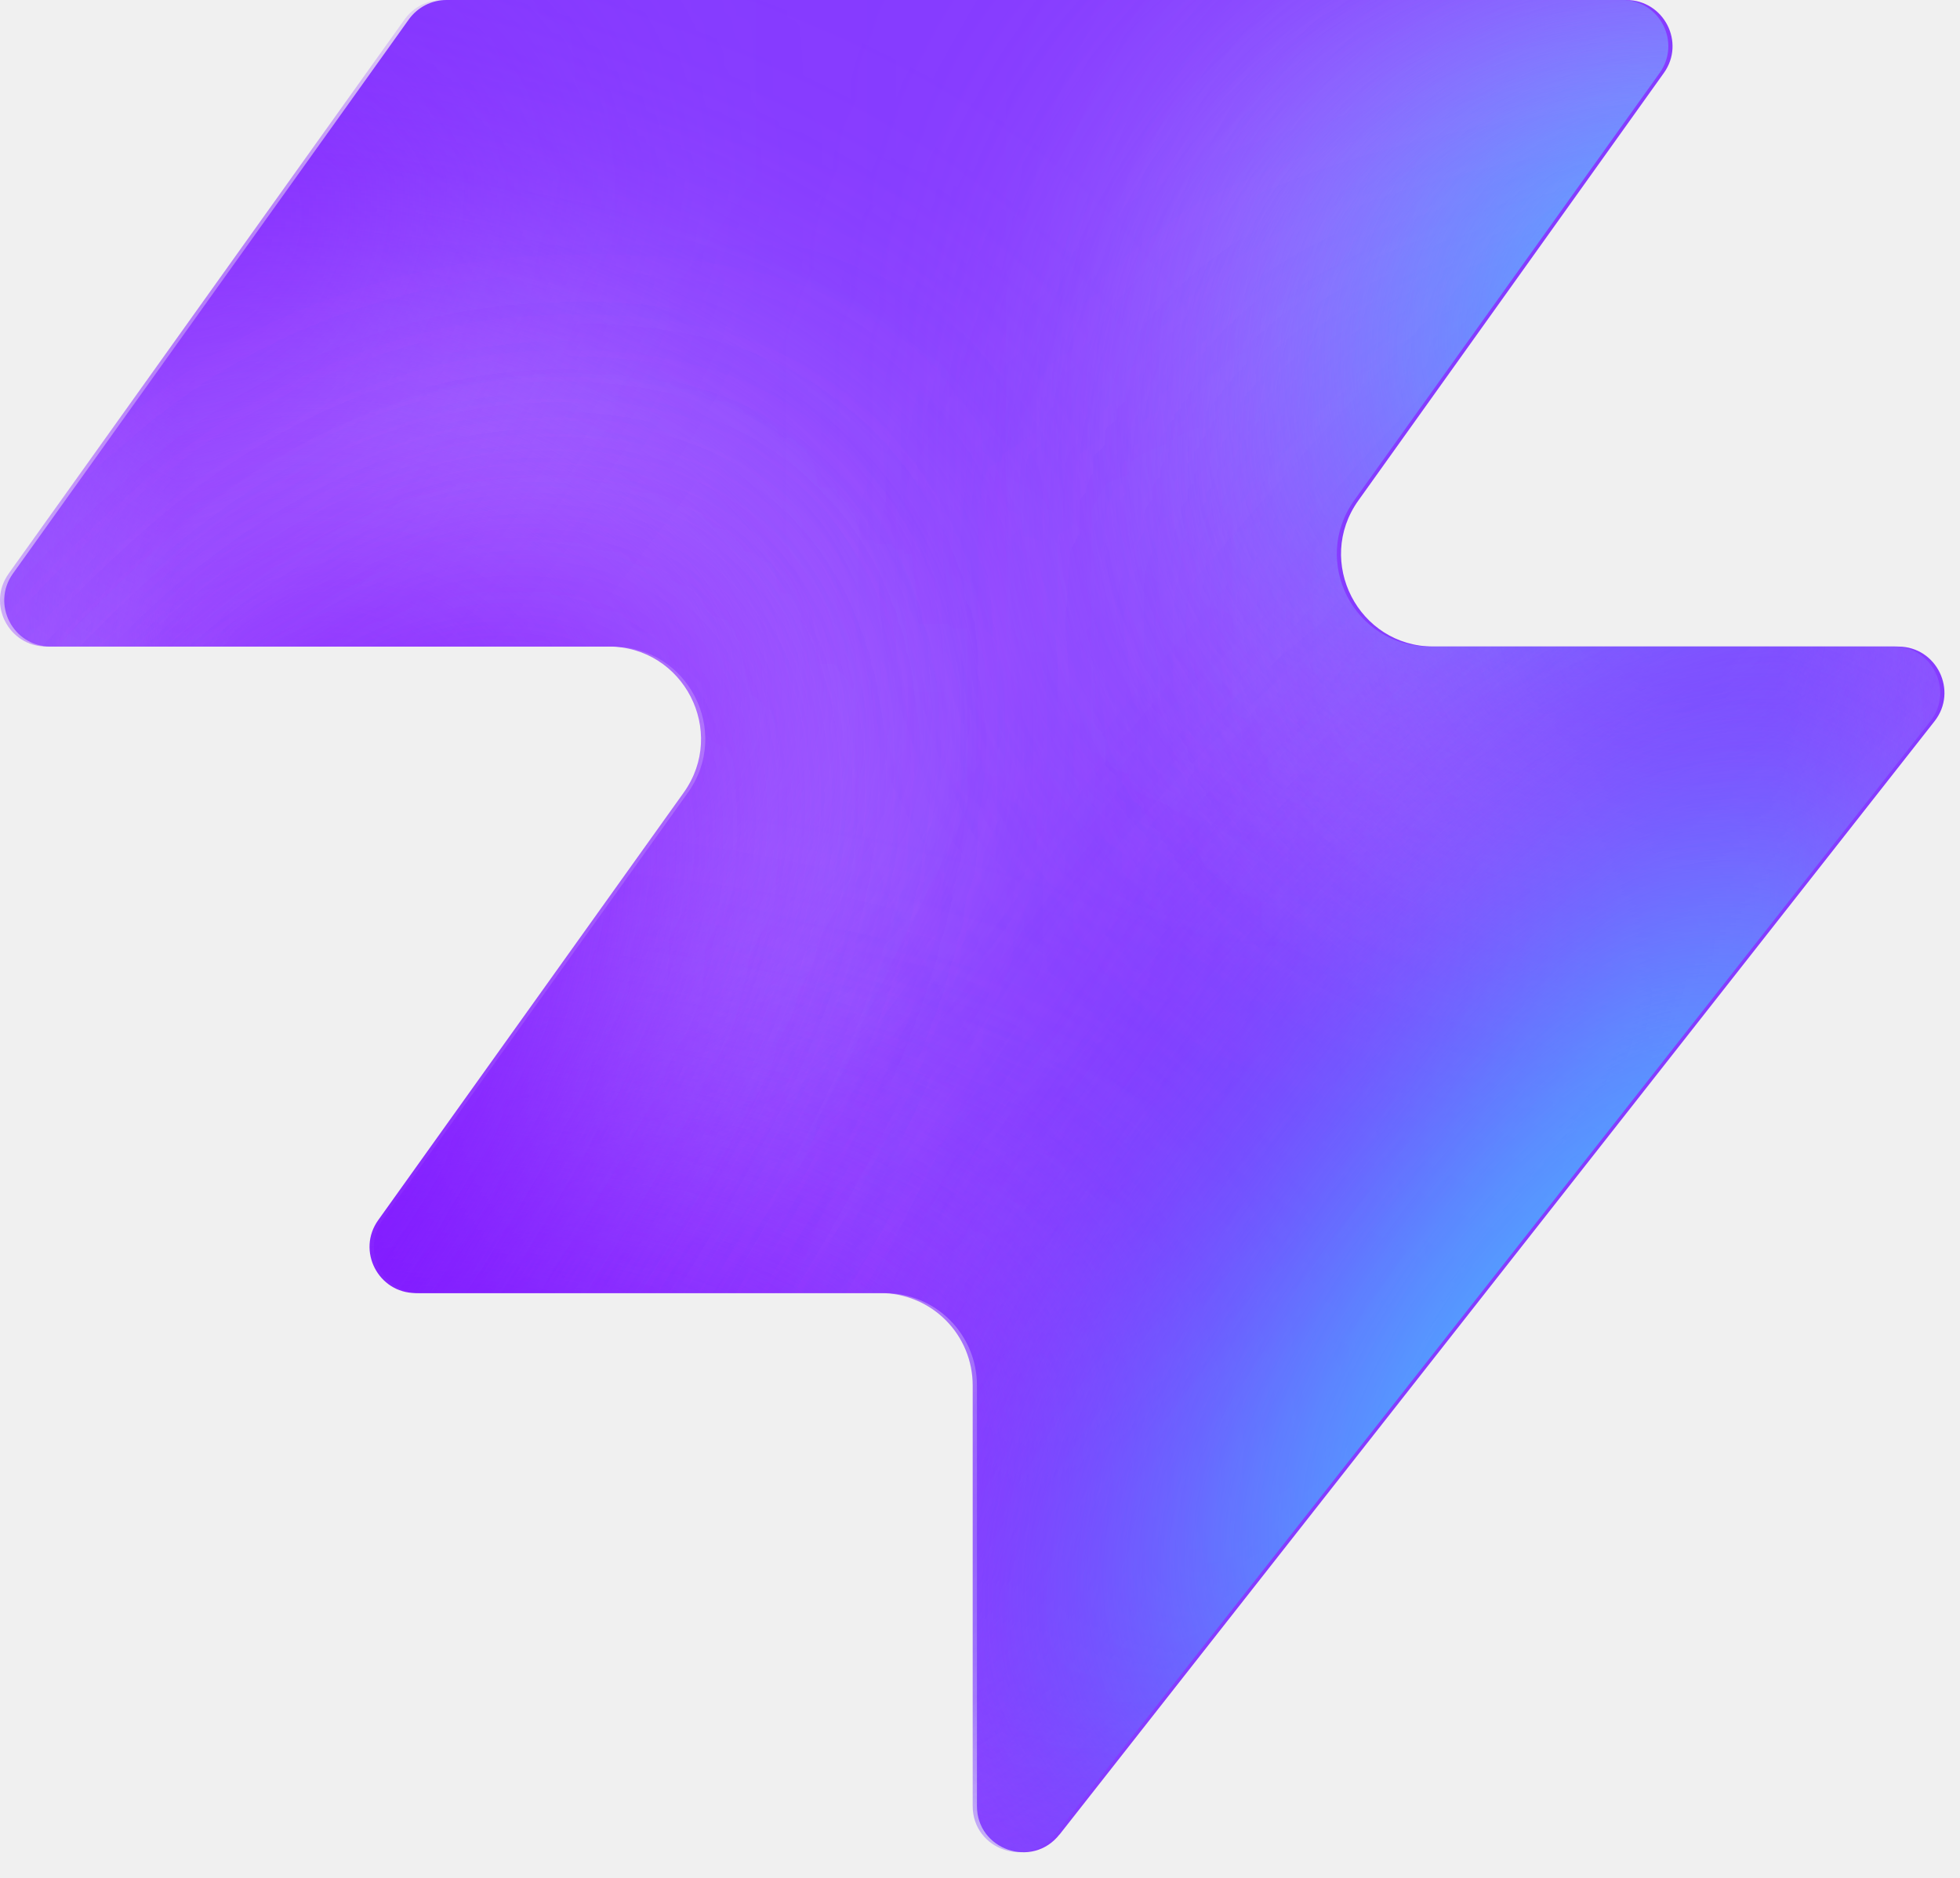
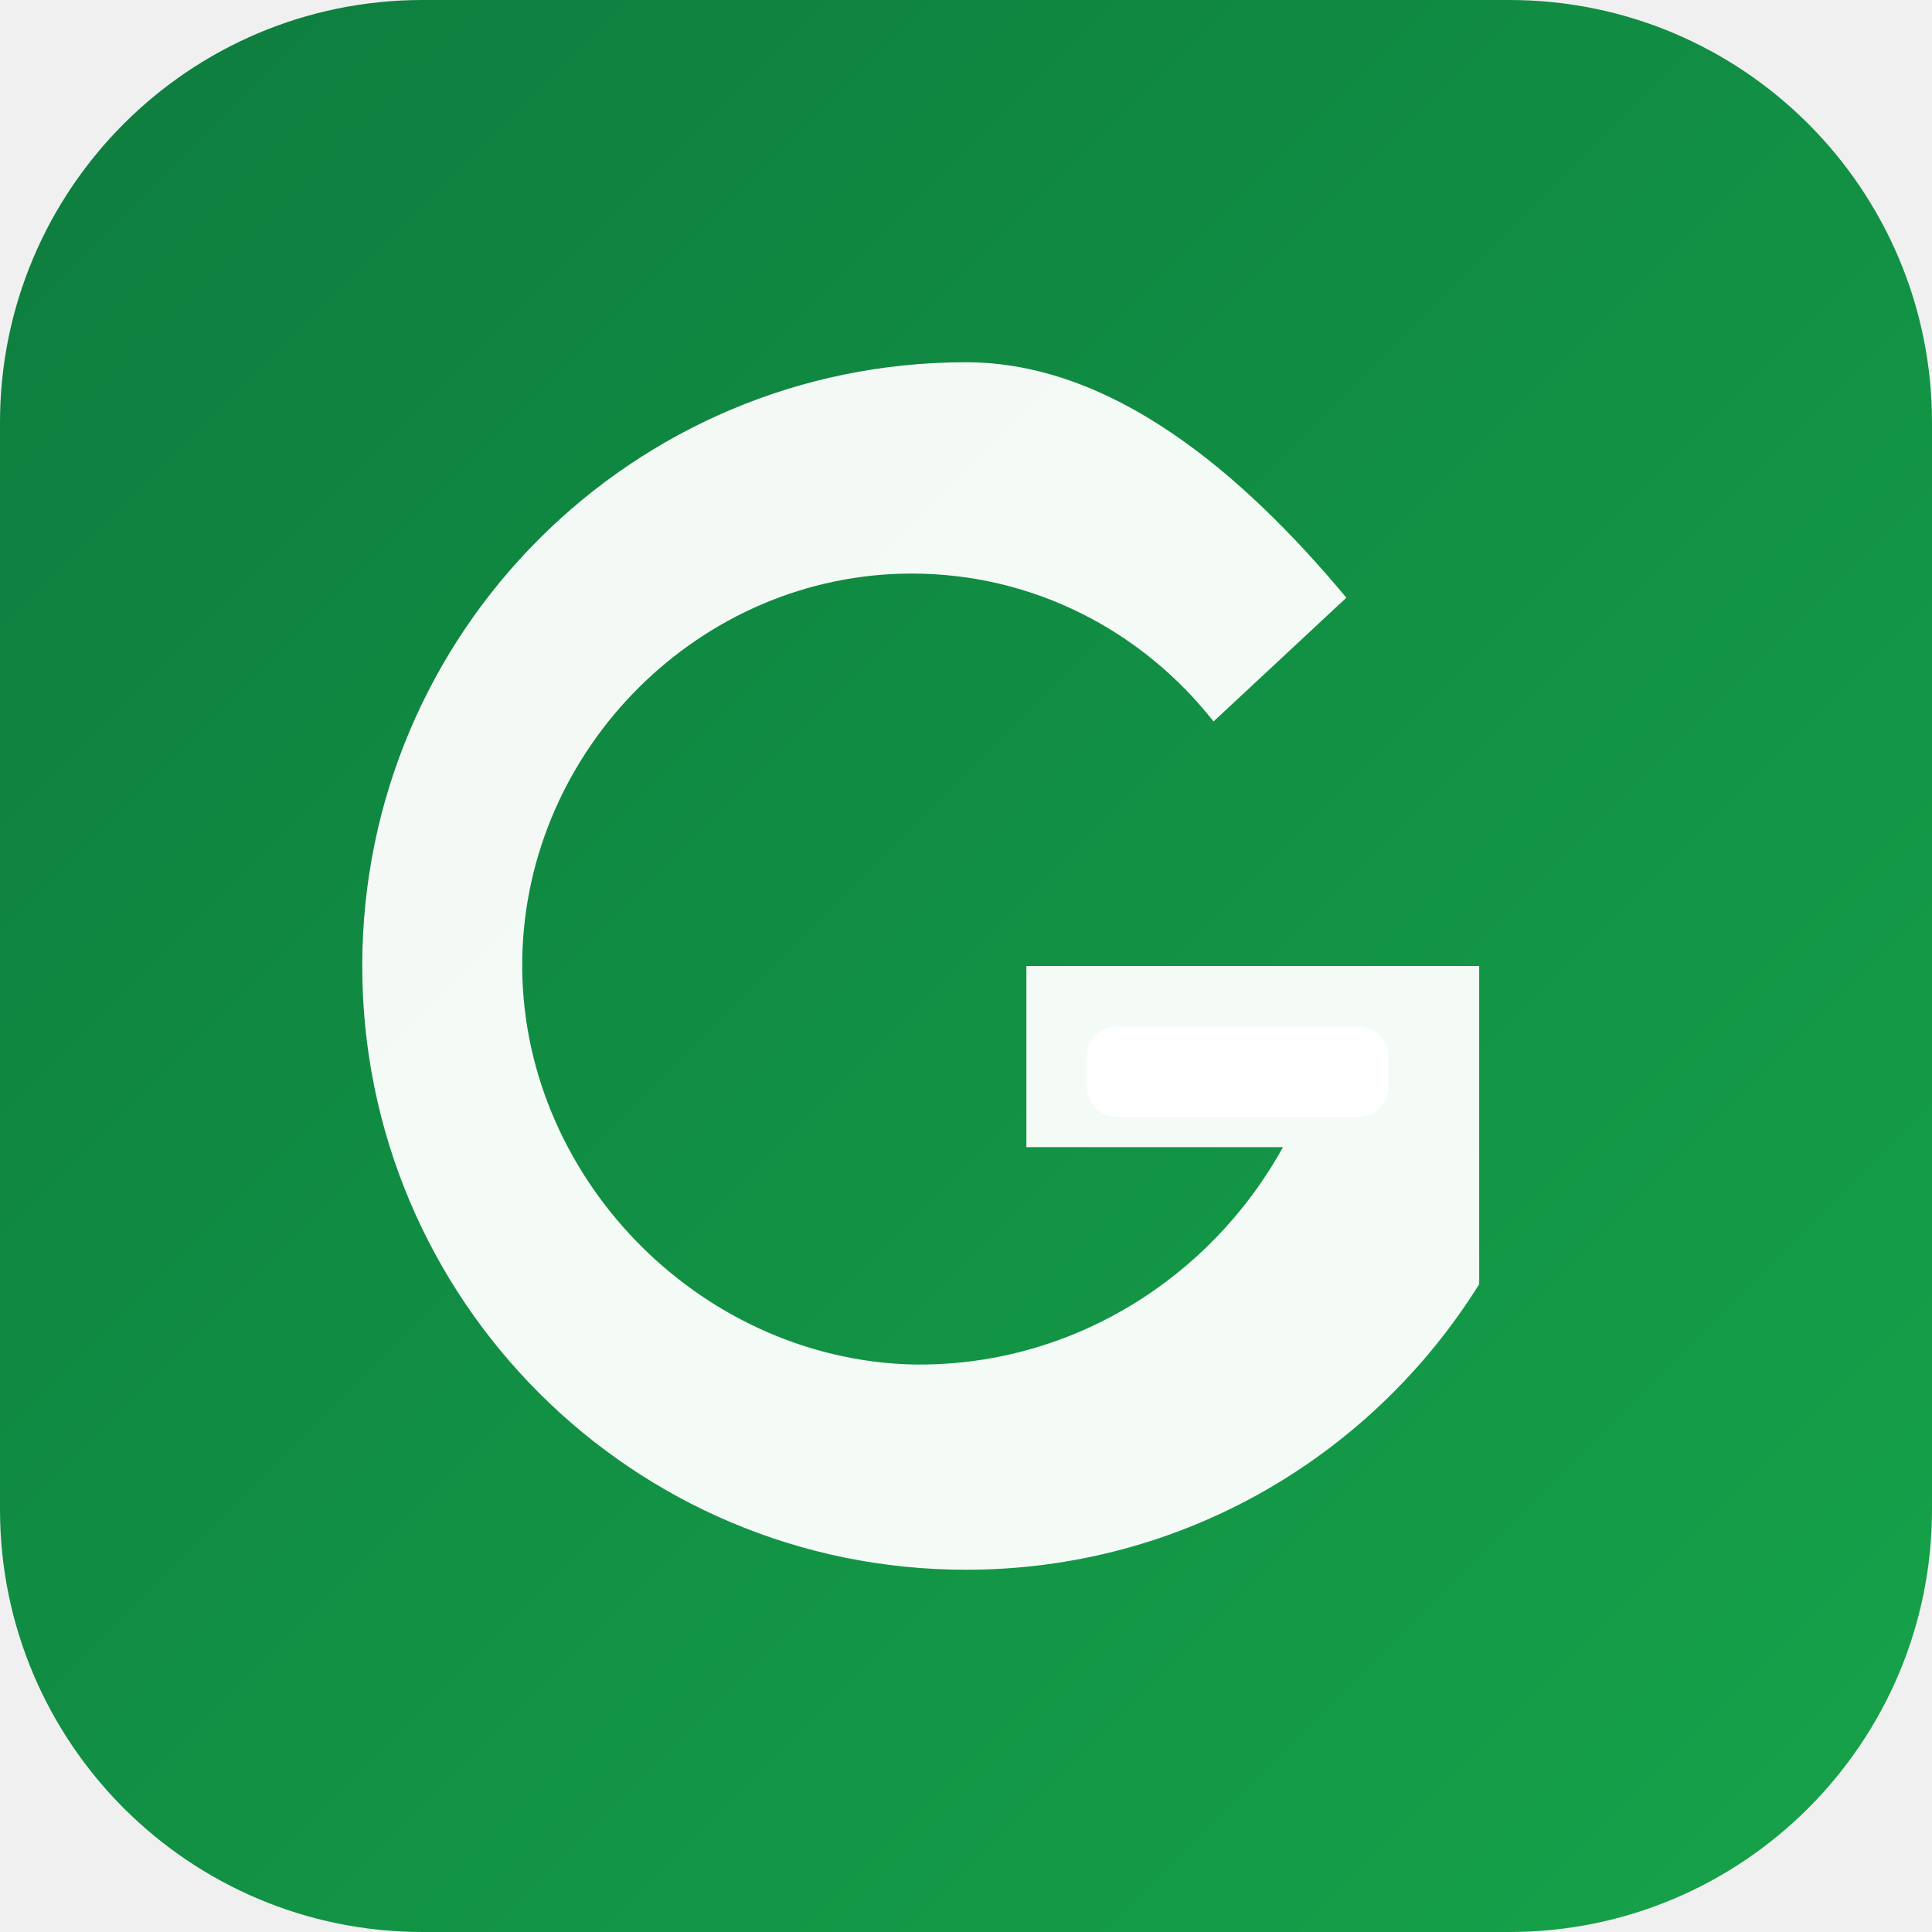
- <svg xmlns="http://www.w3.org/2000/svg" width="48" height="46" fill="none" viewBox="0 0 48 46">
-   <path fill="#863bff" d="M25.946 44.938c-.664.845-2.021.375-2.021-.698V33.937a2.26 2.26 0 0 0-2.262-2.262H10.287c-.92 0-1.456-1.04-.92-1.788l7.48-10.471c1.07-1.497 0-3.578-1.842-3.578H1.237c-.92 0-1.456-1.04-.92-1.788L10.013.474c.214-.297.556-.474.92-.474h28.894c.92 0 1.456 1.04.92 1.788l-7.48 10.471c-1.07 1.498 0 3.579 1.842 3.579h11.377c.943 0 1.473 1.088.89 1.83L25.947 44.94z" style="fill:#863bff;fill:color(display-p3 .525 .23 1);fill-opacity:1" />
-   <mask id="a" width="48" height="46" x="0" y="0" maskUnits="userSpaceOnUse" style="mask-type:alpha">
-     <path fill="#000" d="M25.842 44.938c-.664.844-2.021.375-2.021-.698V33.937a2.26 2.26 0 0 0-2.262-2.262H10.183c-.92 0-1.456-1.04-.92-1.788l7.48-10.471c1.07-1.498 0-3.579-1.842-3.579H1.133c-.92 0-1.456-1.04-.92-1.787L9.91.473c.214-.297.556-.474.92-.474h28.894c.92 0 1.456 1.04.92 1.788l-7.48 10.471c-1.07 1.498 0 3.578 1.842 3.578h11.377c.943 0 1.473 1.088.89 1.832L25.843 44.94z" style="fill:#000;fill-opacity:1" />
-   </mask>
-   <g mask="url(#a)">
-     <g filter="url(#b)">
-       <ellipse cx="5.508" cy="14.704" fill="#ede6ff" rx="5.508" ry="14.704" style="fill:#ede6ff;fill:color(display-p3 .927 .903 1);fill-opacity:1" transform="matrix(.00324 1 1 -.00324 -4.47 31.516)" />
-     </g>
-     <g filter="url(#c)">
-       <ellipse cx="10.399" cy="29.851" fill="#ede6ff" rx="10.399" ry="29.851" style="fill:#ede6ff;fill:color(display-p3 .927 .903 1);fill-opacity:1" transform="matrix(.00324 1 1 -.00324 -39.328 7.883)" />
-     </g>
-     <g filter="url(#d)">
-       <ellipse cx="5.508" cy="30.487" fill="#7e14ff" rx="5.508" ry="30.487" style="fill:#7e14ff;fill:color(display-p3 .492 .077 1);fill-opacity:1" transform="rotate(89.814 -25.913 -14.639)scale(1 -1)" />
-     </g>
-     <g filter="url(#e)">
-       <ellipse cx="5.508" cy="30.599" fill="#7e14ff" rx="5.508" ry="30.599" style="fill:#7e14ff;fill:color(display-p3 .492 .077 1);fill-opacity:1" transform="rotate(89.814 -32.644 -3.334)scale(1 -1)" />
-     </g>
-     <g filter="url(#f)">
-       <ellipse cx="5.508" cy="30.599" fill="#7e14ff" rx="5.508" ry="30.599" style="fill:#7e14ff;fill:color(display-p3 .492 .077 1);fill-opacity:1" transform="matrix(.00324 1 1 -.00324 -34.34 30.47)" />
-     </g>
-     <g filter="url(#g)">
-       <ellipse cx="14.072" cy="22.078" fill="#ede6ff" rx="14.072" ry="22.078" style="fill:#ede6ff;fill:color(display-p3 .927 .903 1);fill-opacity:1" transform="rotate(93.35 24.506 48.493)scale(-1 1)" />
-     </g>
-     <g filter="url(#h)">
-       <ellipse cx="3.47" cy="21.501" fill="#7e14ff" rx="3.47" ry="21.501" style="fill:#7e14ff;fill:color(display-p3 .492 .077 1);fill-opacity:1" transform="rotate(89.009 28.708 47.59)scale(-1 1)" />
-     </g>
-     <g filter="url(#i)">
-       <ellipse cx="3.47" cy="21.501" fill="#7e14ff" rx="3.47" ry="21.501" style="fill:#7e14ff;fill:color(display-p3 .492 .077 1);fill-opacity:1" transform="rotate(89.009 28.708 47.59)scale(-1 1)" />
-     </g>
-     <g filter="url(#j)">
-       <ellipse cx=".387" cy="8.972" fill="#7e14ff" rx="4.407" ry="29.108" style="fill:#7e14ff;fill:color(display-p3 .492 .077 1);fill-opacity:1" transform="rotate(39.51 .387 8.972)" />
-     </g>
-     <g filter="url(#k)">
-       <ellipse cx="47.523" cy="-6.092" fill="#7e14ff" rx="4.407" ry="29.108" style="fill:#7e14ff;fill:color(display-p3 .492 .077 1);fill-opacity:1" transform="rotate(37.892 47.523 -6.092)" />
-     </g>
-     <g filter="url(#l)">
-       <ellipse cx="41.412" cy="6.333" fill="#47bfff" rx="5.971" ry="9.665" style="fill:#47bfff;fill:color(display-p3 .28 .748 1);fill-opacity:1" transform="rotate(37.892 41.412 6.333)" />
-     </g>
-     <g filter="url(#m)">
-       <ellipse cx="-1.879" cy="38.332" fill="#7e14ff" rx="4.407" ry="29.108" style="fill:#7e14ff;fill:color(display-p3 .492 .077 1);fill-opacity:1" transform="rotate(37.892 -1.88 38.332)" />
-     </g>
-     <g filter="url(#n)">
-       <ellipse cx="-1.879" cy="38.332" fill="#7e14ff" rx="4.407" ry="29.108" style="fill:#7e14ff;fill:color(display-p3 .492 .077 1);fill-opacity:1" transform="rotate(37.892 -1.88 38.332)" />
-     </g>
-     <g filter="url(#o)">
-       <ellipse cx="35.651" cy="29.907" fill="#7e14ff" rx="4.407" ry="29.108" style="fill:#7e14ff;fill:color(display-p3 .492 .077 1);fill-opacity:1" transform="rotate(37.892 35.651 29.907)" />
-     </g>
-     <g filter="url(#p)">
-       <ellipse cx="38.418" cy="32.4" fill="#47bfff" rx="5.971" ry="15.297" style="fill:#47bfff;fill:color(display-p3 .28 .748 1);fill-opacity:1" transform="rotate(37.892 38.418 32.4)" />
-     </g>
-   </g>
+ <svg xmlns="http://www.w3.org/2000/svg" viewBox="0 0 64 64" width="64" height="64">
  <defs>
-     <filter id="b" width="60.045" height="41.654" x="-19.77" y="16.149" color-interpolation-filters="sRGB" filterUnits="userSpaceOnUse">
-       <feFlood flood-opacity="0" result="BackgroundImageFix" />
-       <feBlend in="SourceGraphic" in2="BackgroundImageFix" result="shape" />
-       <feGaussianBlur result="effect1_foregroundBlur_2002_17158" stdDeviation="7.659" />
-     </filter>
-     <filter id="c" width="90.34" height="51.437" x="-54.613" y="-7.533" color-interpolation-filters="sRGB" filterUnits="userSpaceOnUse">
-       <feFlood flood-opacity="0" result="BackgroundImageFix" />
-       <feBlend in="SourceGraphic" in2="BackgroundImageFix" result="shape" />
-       <feGaussianBlur result="effect1_foregroundBlur_2002_17158" stdDeviation="7.659" />
-     </filter>
-     <filter id="d" width="79.355" height="29.4" x="-49.64" y="2.03" color-interpolation-filters="sRGB" filterUnits="userSpaceOnUse">
-       <feFlood flood-opacity="0" result="BackgroundImageFix" />
-       <feBlend in="SourceGraphic" in2="BackgroundImageFix" result="shape" />
-       <feGaussianBlur result="effect1_foregroundBlur_2002_17158" stdDeviation="4.596" />
-     </filter>
-     <filter id="e" width="79.579" height="29.4" x="-45.045" y="20.029" color-interpolation-filters="sRGB" filterUnits="userSpaceOnUse">
-       <feFlood flood-opacity="0" result="BackgroundImageFix" />
-       <feBlend in="SourceGraphic" in2="BackgroundImageFix" result="shape" />
-       <feGaussianBlur result="effect1_foregroundBlur_2002_17158" stdDeviation="4.596" />
-     </filter>
-     <filter id="f" width="79.579" height="29.4" x="-43.513" y="21.178" color-interpolation-filters="sRGB" filterUnits="userSpaceOnUse">
-       <feFlood flood-opacity="0" result="BackgroundImageFix" />
-       <feBlend in="SourceGraphic" in2="BackgroundImageFix" result="shape" />
-       <feGaussianBlur result="effect1_foregroundBlur_2002_17158" stdDeviation="4.596" />
-     </filter>
-     <filter id="g" width="74.749" height="58.852" x="15.756" y="-17.901" color-interpolation-filters="sRGB" filterUnits="userSpaceOnUse">
-       <feFlood flood-opacity="0" result="BackgroundImageFix" />
-       <feBlend in="SourceGraphic" in2="BackgroundImageFix" result="shape" />
-       <feGaussianBlur result="effect1_foregroundBlur_2002_17158" stdDeviation="7.659" />
-     </filter>
-     <filter id="h" width="61.377" height="25.362" x="23.548" y="2.284" color-interpolation-filters="sRGB" filterUnits="userSpaceOnUse">
-       <feFlood flood-opacity="0" result="BackgroundImageFix" />
-       <feBlend in="SourceGraphic" in2="BackgroundImageFix" result="shape" />
-       <feGaussianBlur result="effect1_foregroundBlur_2002_17158" stdDeviation="4.596" />
-     </filter>
-     <filter id="i" width="61.377" height="25.362" x="23.548" y="2.284" color-interpolation-filters="sRGB" filterUnits="userSpaceOnUse">
-       <feFlood flood-opacity="0" result="BackgroundImageFix" />
-       <feBlend in="SourceGraphic" in2="BackgroundImageFix" result="shape" />
-       <feGaussianBlur result="effect1_foregroundBlur_2002_17158" stdDeviation="4.596" />
-     </filter>
-     <filter id="j" width="56.045" height="63.649" x="-27.636" y="-22.853" color-interpolation-filters="sRGB" filterUnits="userSpaceOnUse">
-       <feFlood flood-opacity="0" result="BackgroundImageFix" />
-       <feBlend in="SourceGraphic" in2="BackgroundImageFix" result="shape" />
-       <feGaussianBlur result="effect1_foregroundBlur_2002_17158" stdDeviation="4.596" />
-     </filter>
-     <filter id="k" width="54.814" height="64.646" x="20.116" y="-38.415" color-interpolation-filters="sRGB" filterUnits="userSpaceOnUse">
-       <feFlood flood-opacity="0" result="BackgroundImageFix" />
-       <feBlend in="SourceGraphic" in2="BackgroundImageFix" result="shape" />
-       <feGaussianBlur result="effect1_foregroundBlur_2002_17158" stdDeviation="4.596" />
-     </filter>
-     <filter id="l" width="33.541" height="35.313" x="24.641" y="-11.323" color-interpolation-filters="sRGB" filterUnits="userSpaceOnUse">
-       <feFlood flood-opacity="0" result="BackgroundImageFix" />
-       <feBlend in="SourceGraphic" in2="BackgroundImageFix" result="shape" />
-       <feGaussianBlur result="effect1_foregroundBlur_2002_17158" stdDeviation="4.596" />
-     </filter>
-     <filter id="m" width="54.814" height="64.646" x="-29.286" y="6.009" color-interpolation-filters="sRGB" filterUnits="userSpaceOnUse">
-       <feFlood flood-opacity="0" result="BackgroundImageFix" />
-       <feBlend in="SourceGraphic" in2="BackgroundImageFix" result="shape" />
-       <feGaussianBlur result="effect1_foregroundBlur_2002_17158" stdDeviation="4.596" />
-     </filter>
-     <filter id="n" width="54.814" height="64.646" x="-29.286" y="6.009" color-interpolation-filters="sRGB" filterUnits="userSpaceOnUse">
-       <feFlood flood-opacity="0" result="BackgroundImageFix" />
-       <feBlend in="SourceGraphic" in2="BackgroundImageFix" result="shape" />
-       <feGaussianBlur result="effect1_foregroundBlur_2002_17158" stdDeviation="4.596" />
-     </filter>
-     <filter id="o" width="54.814" height="64.646" x="8.244" y="-2.416" color-interpolation-filters="sRGB" filterUnits="userSpaceOnUse">
-       <feFlood flood-opacity="0" result="BackgroundImageFix" />
-       <feBlend in="SourceGraphic" in2="BackgroundImageFix" result="shape" />
-       <feGaussianBlur result="effect1_foregroundBlur_2002_17158" stdDeviation="4.596" />
-     </filter>
-     <filter id="p" width="39.409" height="43.623" x="18.713" y="10.588" color-interpolation-filters="sRGB" filterUnits="userSpaceOnUse">
-       <feFlood flood-opacity="0" result="BackgroundImageFix" />
-       <feBlend in="SourceGraphic" in2="BackgroundImageFix" result="shape" />
-       <feGaussianBlur result="effect1_foregroundBlur_2002_17158" stdDeviation="4.596" />
-     </filter>
+     <linearGradient id="bg" x1="0%" y1="0%" x2="100%" y2="100%">
+       <stop offset="0%" stop-color="#0d7c3e" />
+       <stop offset="100%" stop-color="#16a34a" />
+     </linearGradient>
  </defs>
+   <rect width="64" height="64" rx="14" fill="url(#bg)" />
+   <path d="M32 12C20.95 12 12 20.95 12 32s8.95 20 20 20c7.18 0 13.46-3.78 17-9.46V32H34v6h8.5c-2.4 4.35-7.04 7.3-12.3 7.2C23.1 45 17.2 38.9 17.3 31.8 17.4 24.8 23.2 19 30.2 19c4.06 0 7.66 1.92 10 4.9l4.4-4.1C41.1 15.6 36.8 12 32 12z" fill="white" opacity="0.95" />
+   <rect x="36" y="34" width="10" height="3" rx="1" fill="white" opacity="0.9" />
</svg>
